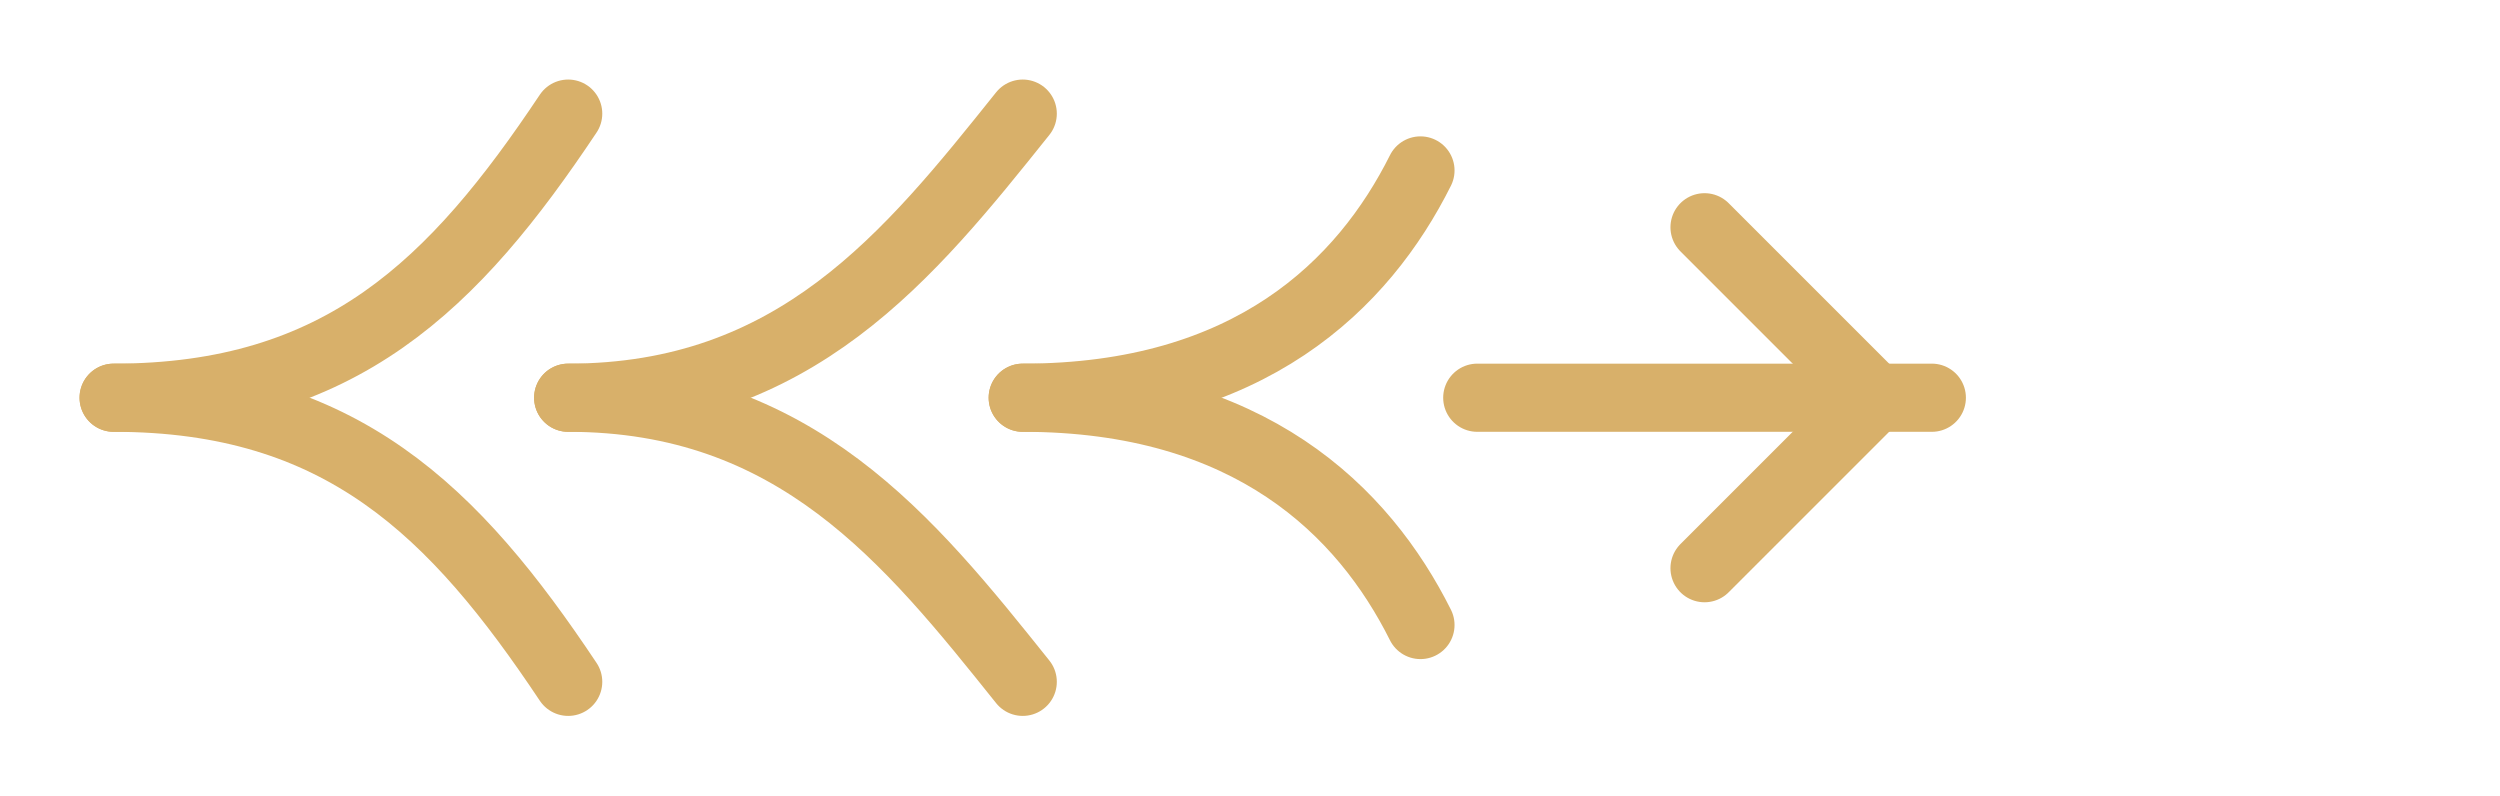
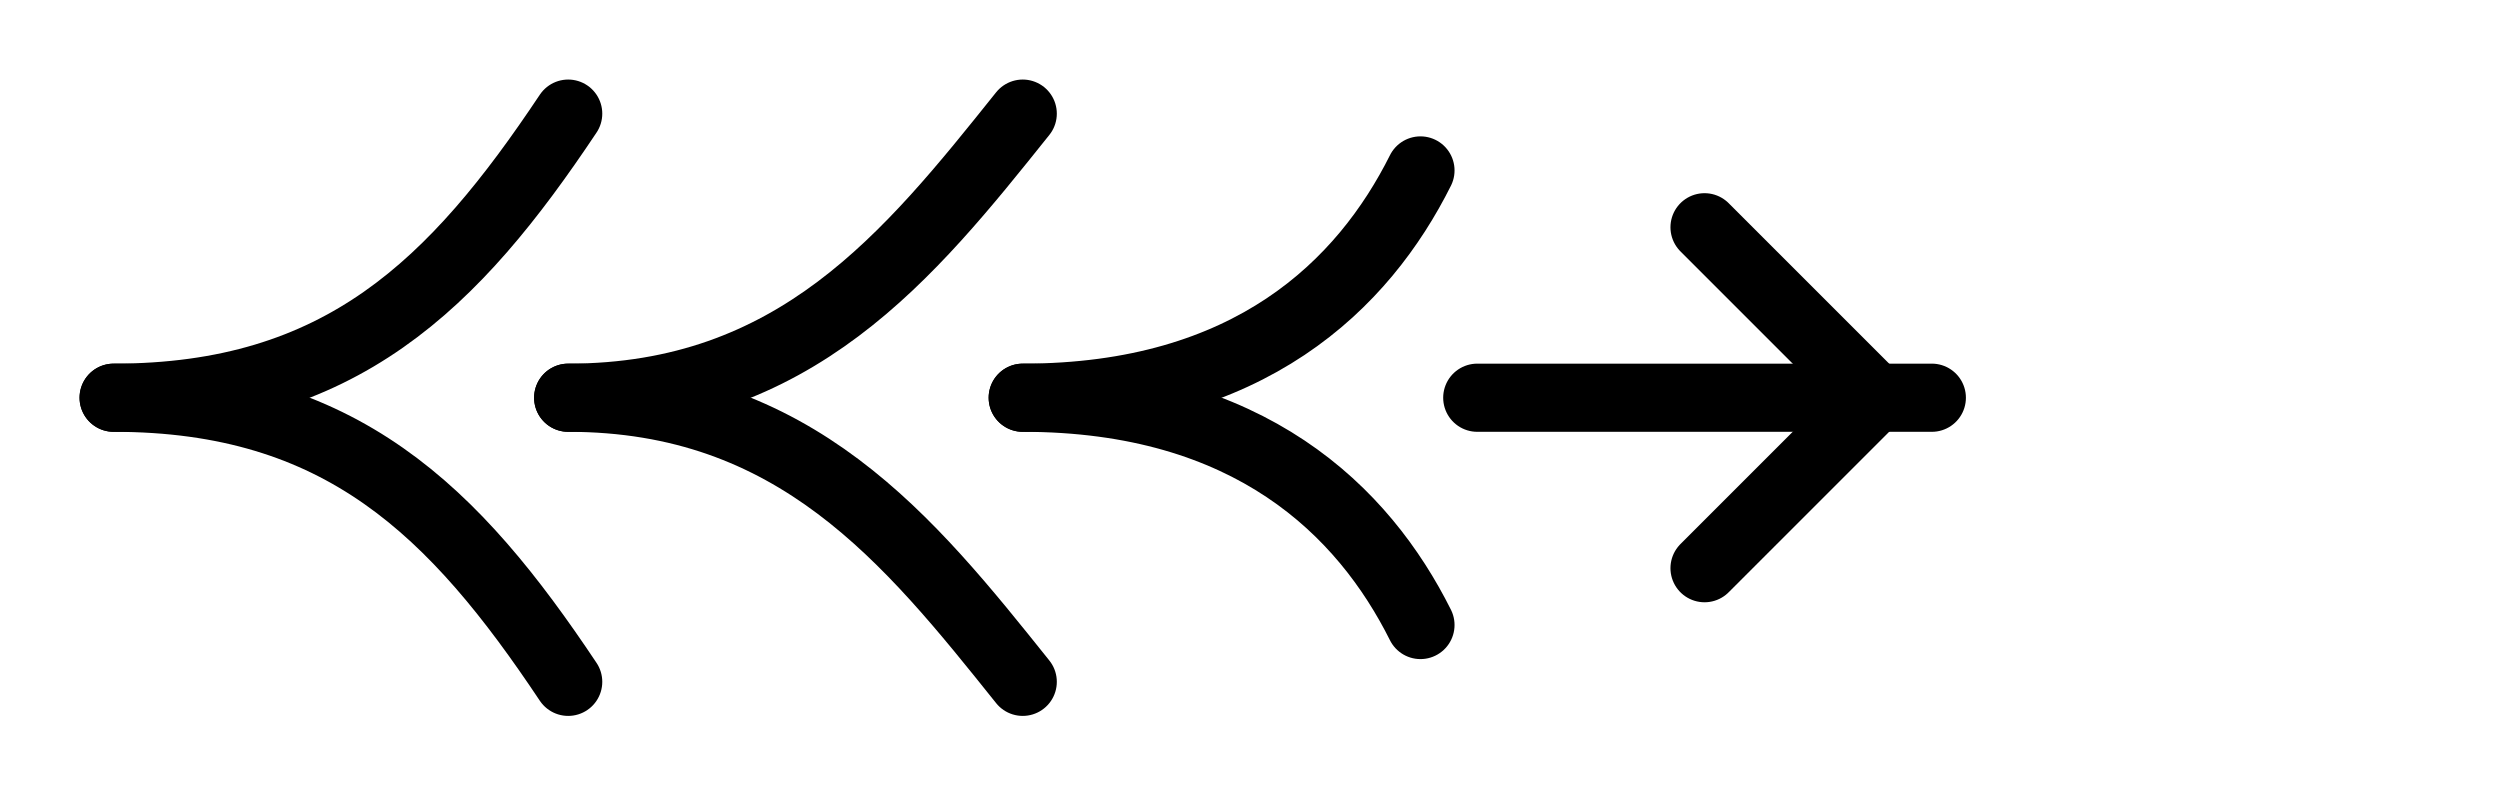
<svg xmlns="http://www.w3.org/2000/svg" viewBox="0 0 44 14" fill="none" aria-hidden="true">
-   <g stroke="#d8b06a" stroke-width="1.2" stroke-linecap="round" stroke-linejoin="round">
+   <g stroke="currentColor" stroke-width="1.2" stroke-linecap="round" stroke-linejoin="round">
    <path d="M2 7c4 0 6-2 8-5" />
    <path d="M2 7c4 0 6 2 8 5" />
    <path d="M10 7c4 0 6-2.5 8-5" />
    <path d="M10 7c4 0 6 2.5 8 5" />
    <path d="M18 7c4 0 6-2 7-4" />
    <path d="M18 7c4 0 6 2 7 4" />
    <path d="M30 4l3 3-3 3" />
    <path d="M26 7h8" />
  </g>
</svg>
